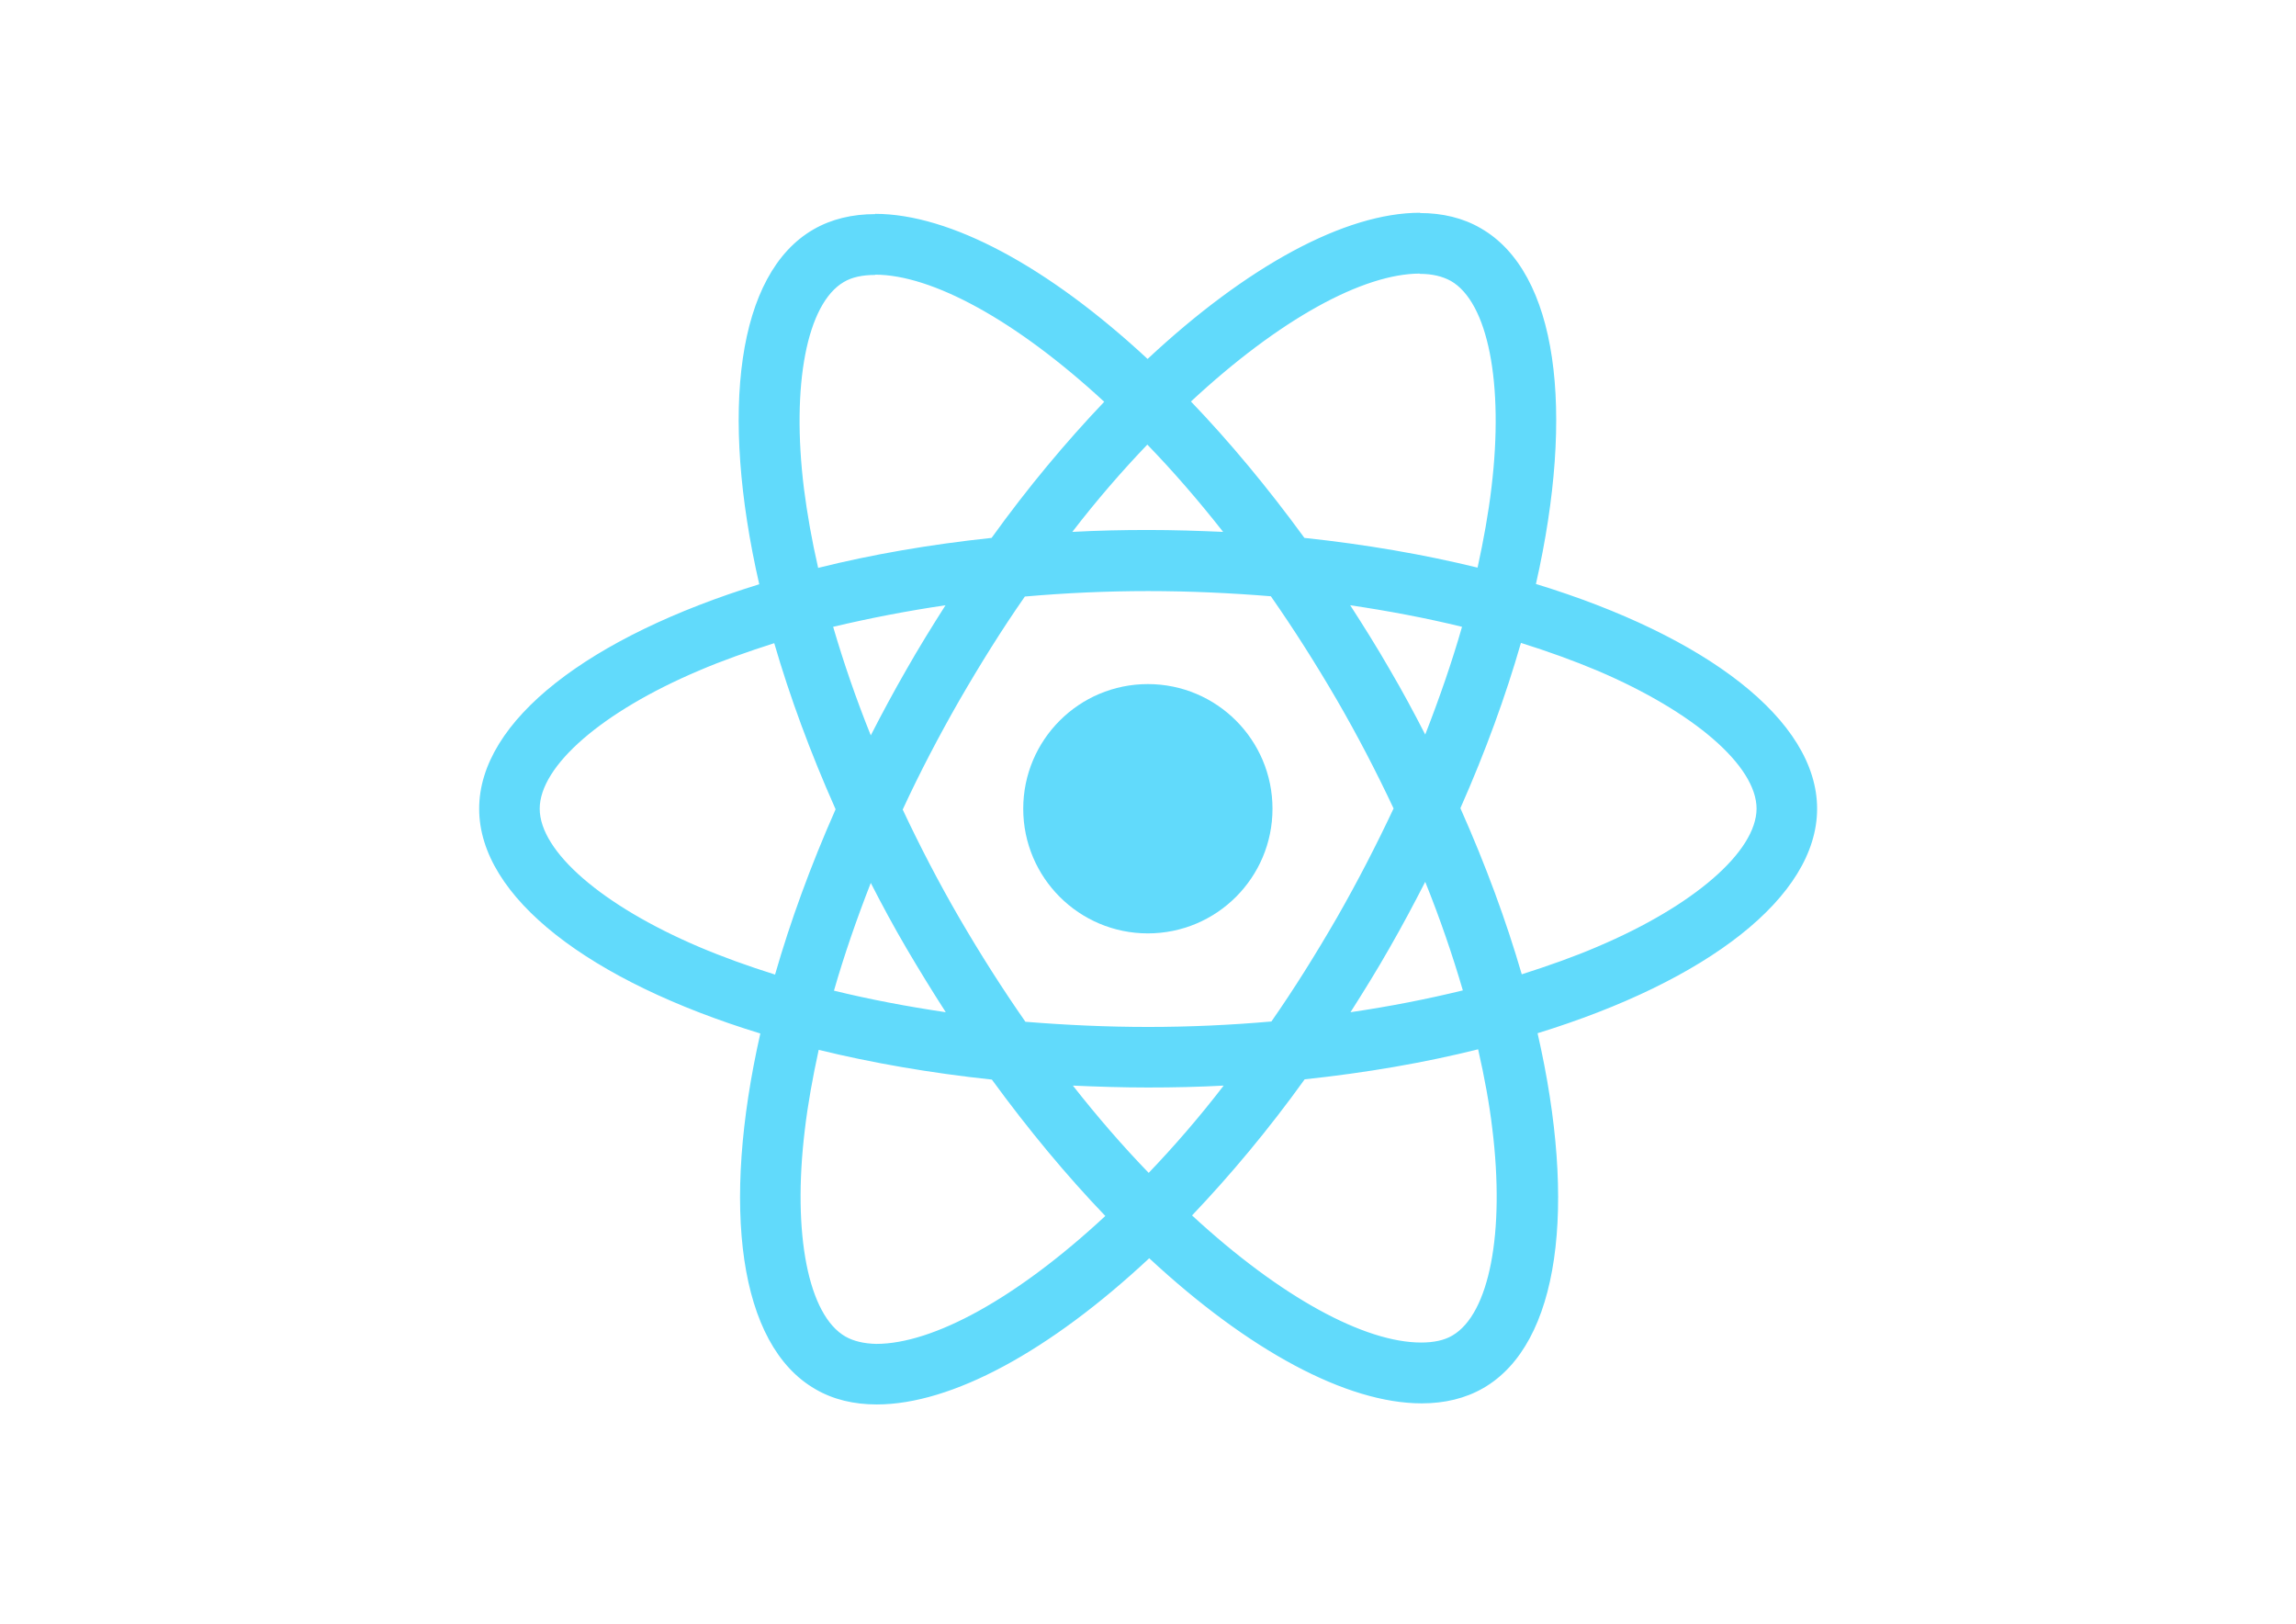
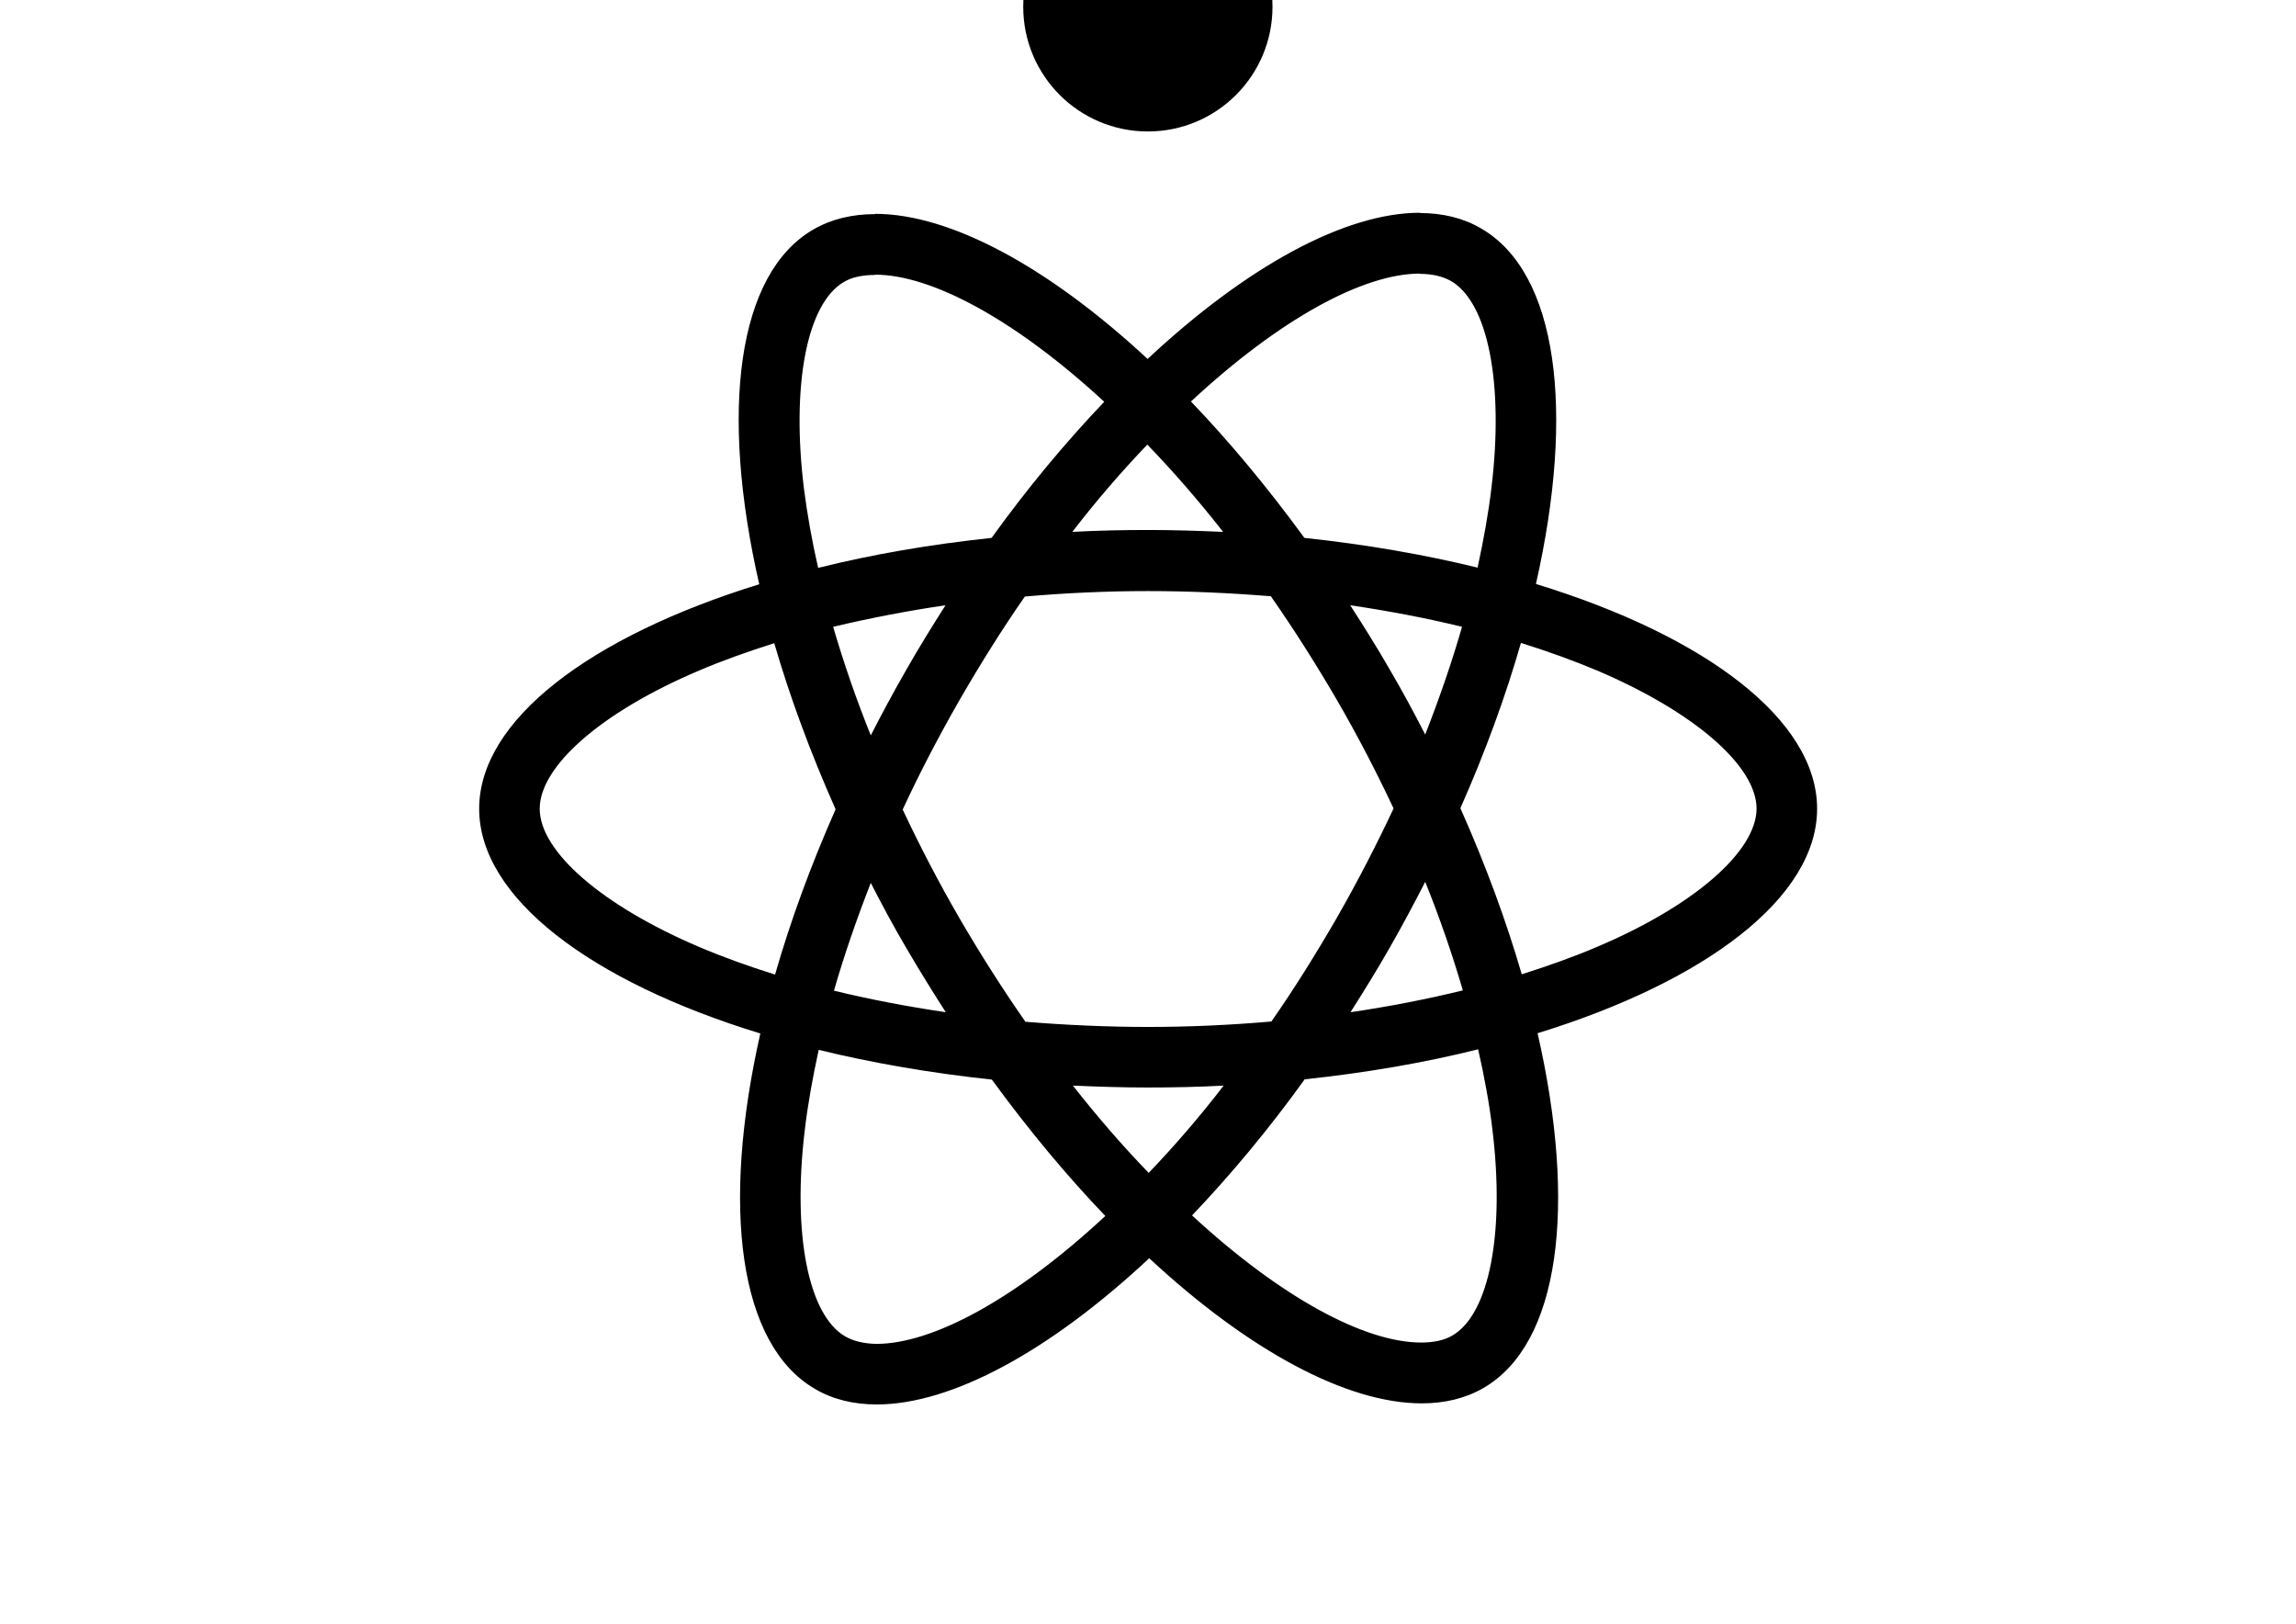
<svg xmlns="http://www.w3.org/2000/svg" viewBox="0 0 841.9 595.3">
-   <g fill="#61DAFB">
+   <g fill="#61DAFK">
    <path d="M666.3 296.5c0-32.5-40.7-63.3-103.1-82.4 14.4-63.6 8-114.2-20.2-130.4-6.5-3.8-14.1-5.6-22.4-5.6v22.3c4.6 0 8.3.9 11.4 2.6 13.6 7.8 19.5 37.5 14.9 75.7-1.1 9.4-2.9 19.3-5.1 29.4-19.6-4.8-41-8.5-63.5-10.9-13.5-18.5-27.5-35.3-41.6-50 32.6-30.3 63.2-46.9 84-46.9V78c-27.5 0-63.5 19.6-99.9 53.6-36.4-33.8-72.4-53.2-99.9-53.2v22.3c20.7 0 51.4 16.5 84 46.6-14 14.7-28 31.4-41.3 49.9-22.6 2.4-44 6.1-63.6 11-2.3-10-4-19.7-5.2-29-4.7-38.2 1.1-67.9 14.6-75.8 3-1.8 6.9-2.6 11.5-2.6V78.5c-8.4 0-16 1.8-22.6 5.6-28.1 16.2-34.4 66.7-19.9 130.1-62.2 19.2-102.7 49.9-102.7 82.3 0 32.5 40.7 63.3 103.1 82.4-14.4 63.6-8 114.2 20.2 130.4 6.5 3.8 14.1 5.6 22.5 5.6 27.5 0 63.5-19.6 99.9-53.6 36.4 33.8 72.4 53.2 99.9 53.2 8.4 0 16-1.8 22.6-5.6 28.1-16.2 34.4-66.7 19.9-130.1 62-19.1 102.5-49.9 102.5-82.3zm-130.2-66.7c-3.7 12.9-8.3 26.2-13.5 39.5-4.1-8-8.4-16-13.1-24-4.6-8-9.5-15.8-14.4-23.4 14.2 2.1 27.9 4.7 41 7.9zm-45.8 106.5c-7.8 13.5-15.8 26.3-24.1 38.2-14.9 1.3-30 2-45.2 2-15.1 0-30.2-.7-45-1.9-8.3-11.9-16.4-24.6-24.2-38-7.6-13.1-14.5-26.4-20.8-39.8 6.2-13.4 13.2-26.8 20.7-39.9 7.8-13.5 15.8-26.3 24.1-38.2 14.9-1.3 30-2 45.2-2 15.1 0 30.2.7 45 1.9 8.3 11.9 16.4 24.6 24.2 38 7.6 13.1 14.5 26.4 20.8 39.8-6.3 13.4-13.2 26.8-20.7 39.9zm32.3-13c5.4 13.4 10 26.8 13.8 39.8-13.1 3.2-26.9 5.9-41.2 8 4.9-7.7 9.8-15.6 14.4-23.7 4.6-8 8.9-16.1 13-24.1zM421.2 430c-9.3-9.6-18.6-20.3-27.8-32 9 .4 18.2.7 27.5.7 9.4 0 18.7-.2 27.8-.7-9 11.7-18.3 22.4-27.5 32zm-74.4-58.9c-14.2-2.1-27.9-4.7-41-7.9 3.7-12.9 8.3-26.2 13.5-39.5 4.1 8 8.4 16 13.1 24 4.7 8 9.5 15.8 14.4 23.4zM420.7 163c9.3 9.6 18.6 20.3 27.8 32-9-.4-18.2-.7-27.5-.7-9.4 0-18.7.2-27.8.7 9-11.7 18.3-22.4 27.5-32zm-74 58.9c-4.9 7.7-9.8 15.6-14.4 23.7-4.6 8-8.9 16-13 24-5.4-13.4-10-26.8-13.8-39.8 13.1-3.1 26.9-5.8 41.2-7.9zm-90.5 125.2c-35.4-15.1-58.3-34.9-58.3-50.6 0-15.7 22.9-35.6 58.3-50.6 8.6-3.7 18-7 27.7-10.1 5.7 19.6 13.2 40 22.5 60.9-9.2 20.8-16.6 41.1-22.2 60.6-9.9-3.1-19.3-6.5-28-10.2zM310 490c-13.6-7.8-19.5-37.5-14.9-75.7 1.1-9.4 2.9-19.3 5.1-29.4 19.6 4.8 41 8.5 63.5 10.9 13.5 18.5 27.5 35.3 41.6 50-32.6 30.3-63.2 46.9-84 46.9-4.5-.1-8.3-1-11.3-2.7zm237.2-76.2c4.7 38.2-1.1 67.9-14.6 75.8-3 1.8-6.9 2.6-11.5 2.6-20.7 0-51.4-16.5-84-46.6 14-14.7 28-31.4 41.3-49.9 22.6-2.4 44-6.1 63.6-11 2.3 10.1 4.1 19.8 5.2 29.1zm38.5-66.7c-8.6 3.7-18 7-27.7 10.1-5.7-19.6-13.2-40-22.5-60.9 9.2-20.8 16.6-41.1 22.2-60.6 9.9 3.1 19.3 6.5 28.1 10.2 35.4 15.1 58.3 34.9 58.3 50.6-.1 15.7-23 35.6-58.4 50.6zM320.8 78.4z" />
-     <circle cx="420.9" cy="296.5" r="45.7" />
+     <circle cx="420.9" cy="2.5" r="45.7" />
    <path d="M520.5 78.1z" />
  </g>
</svg>
